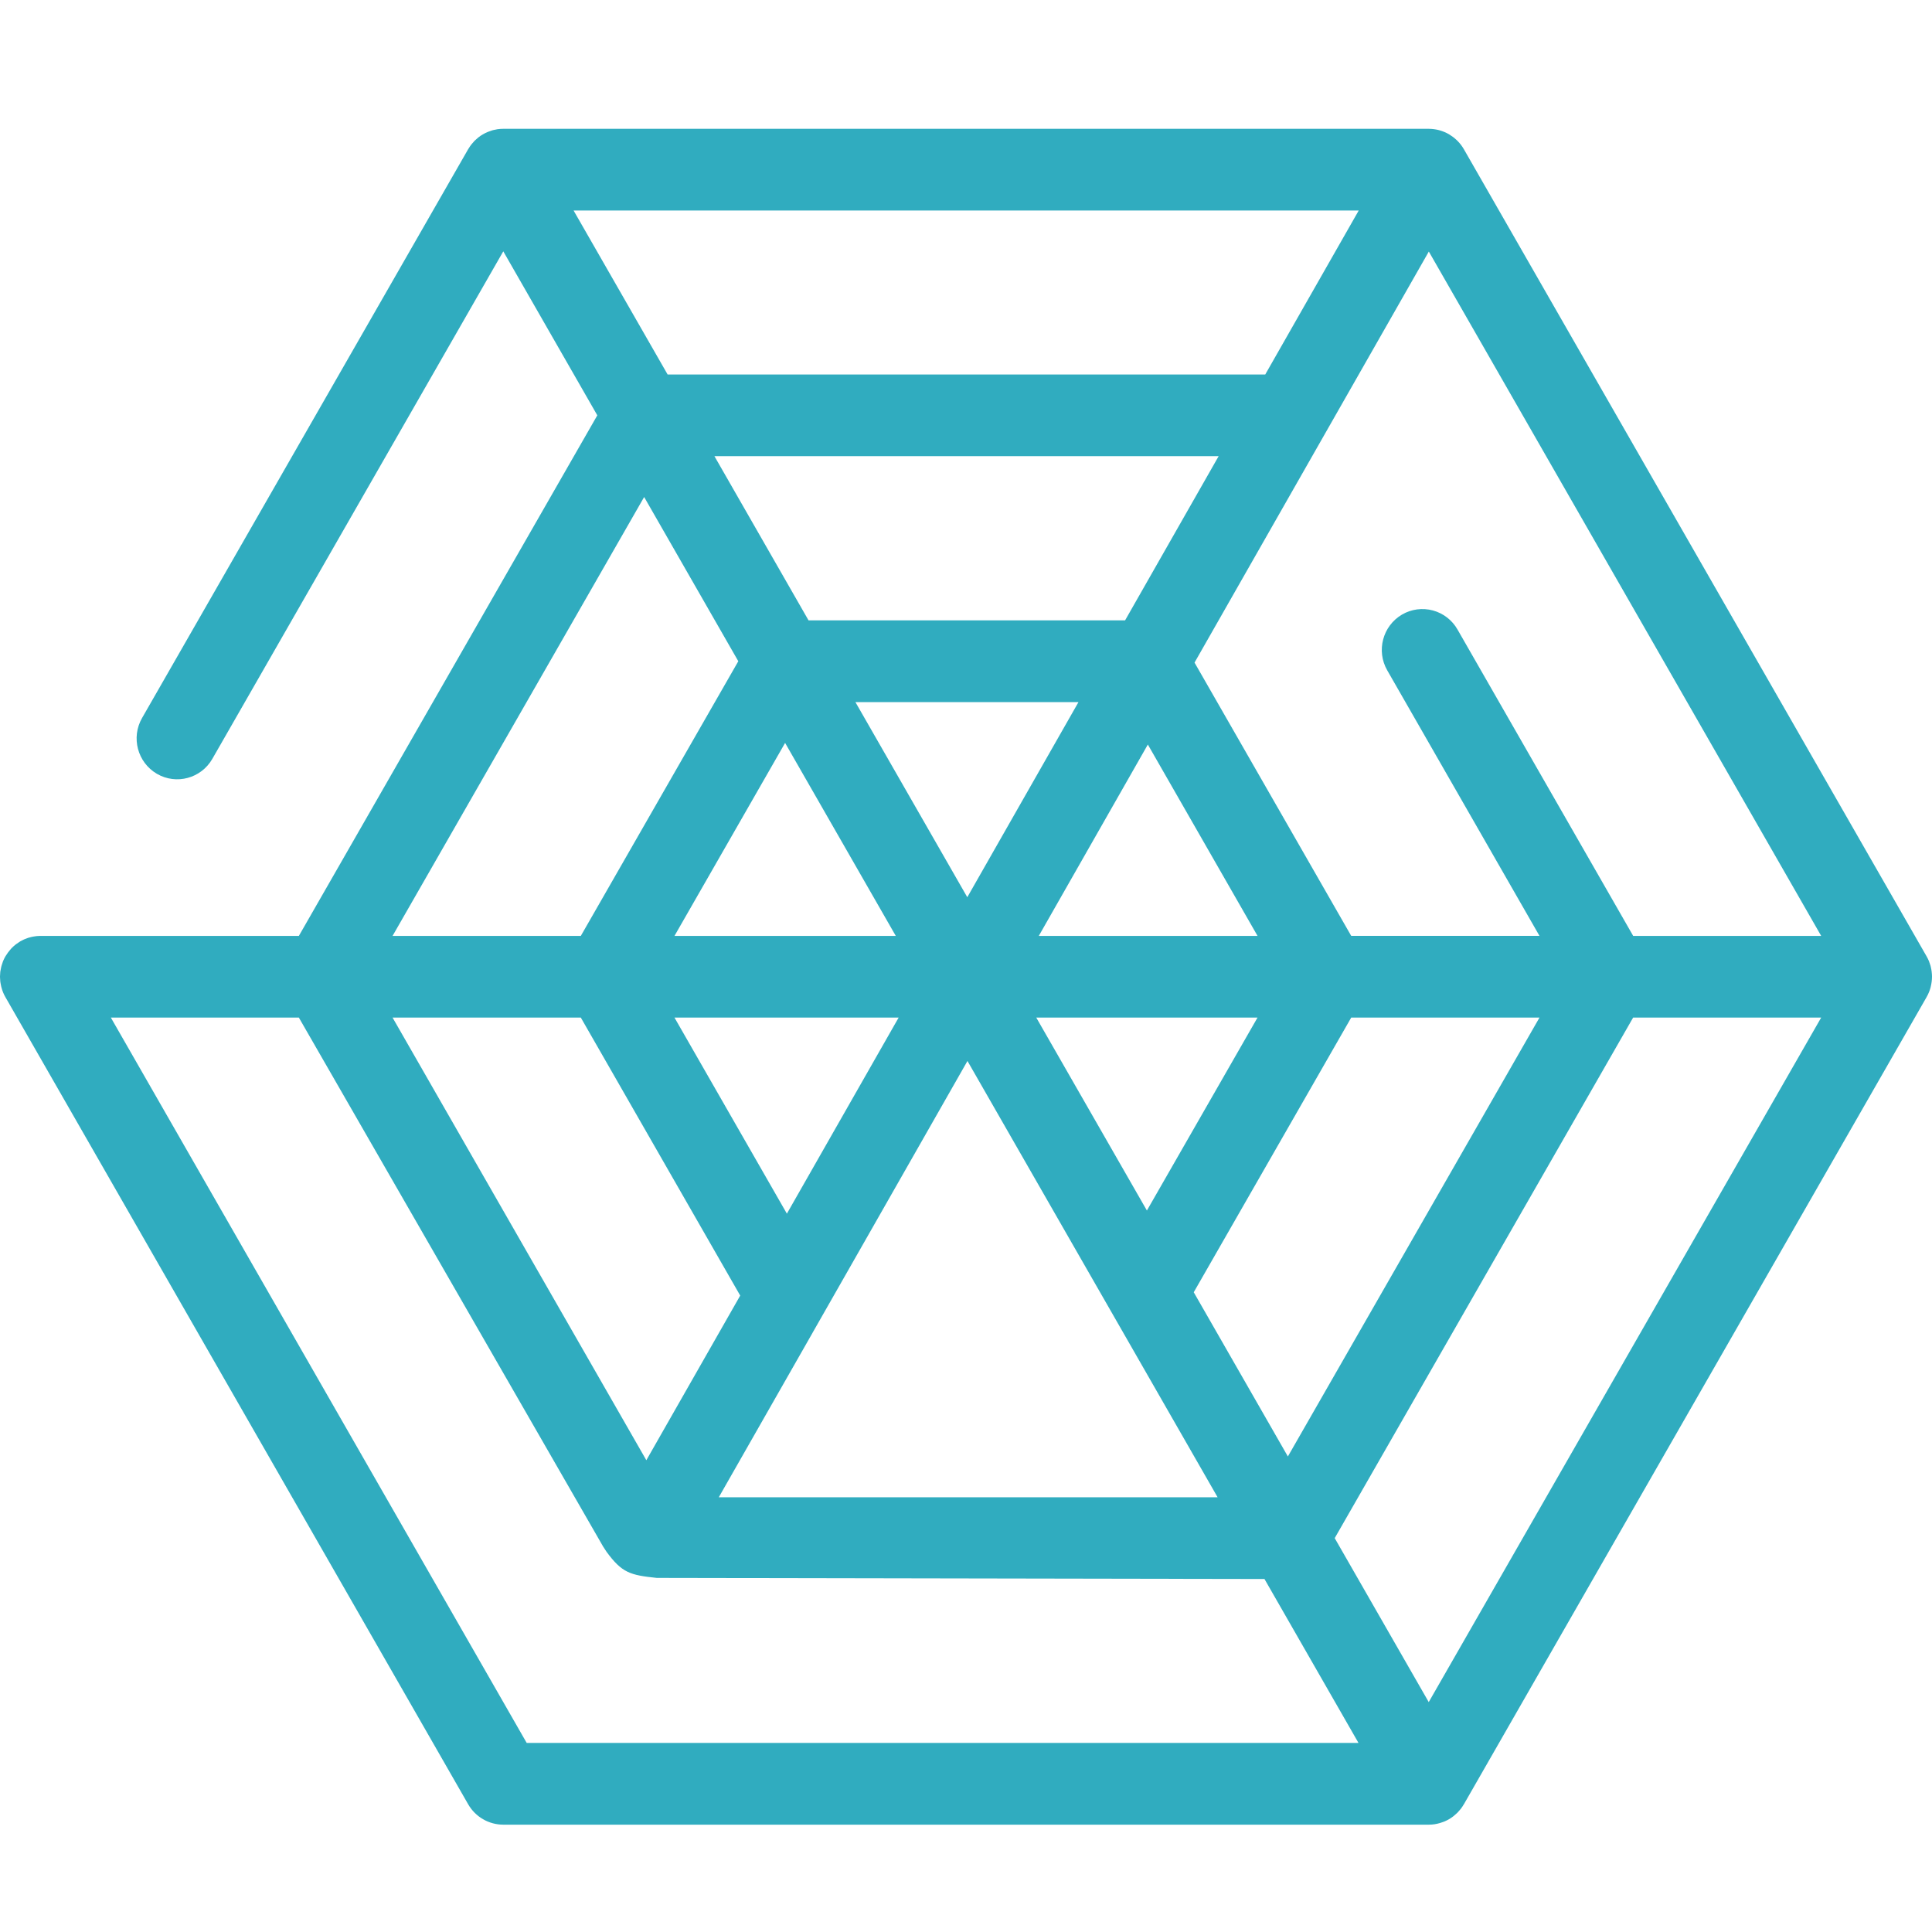
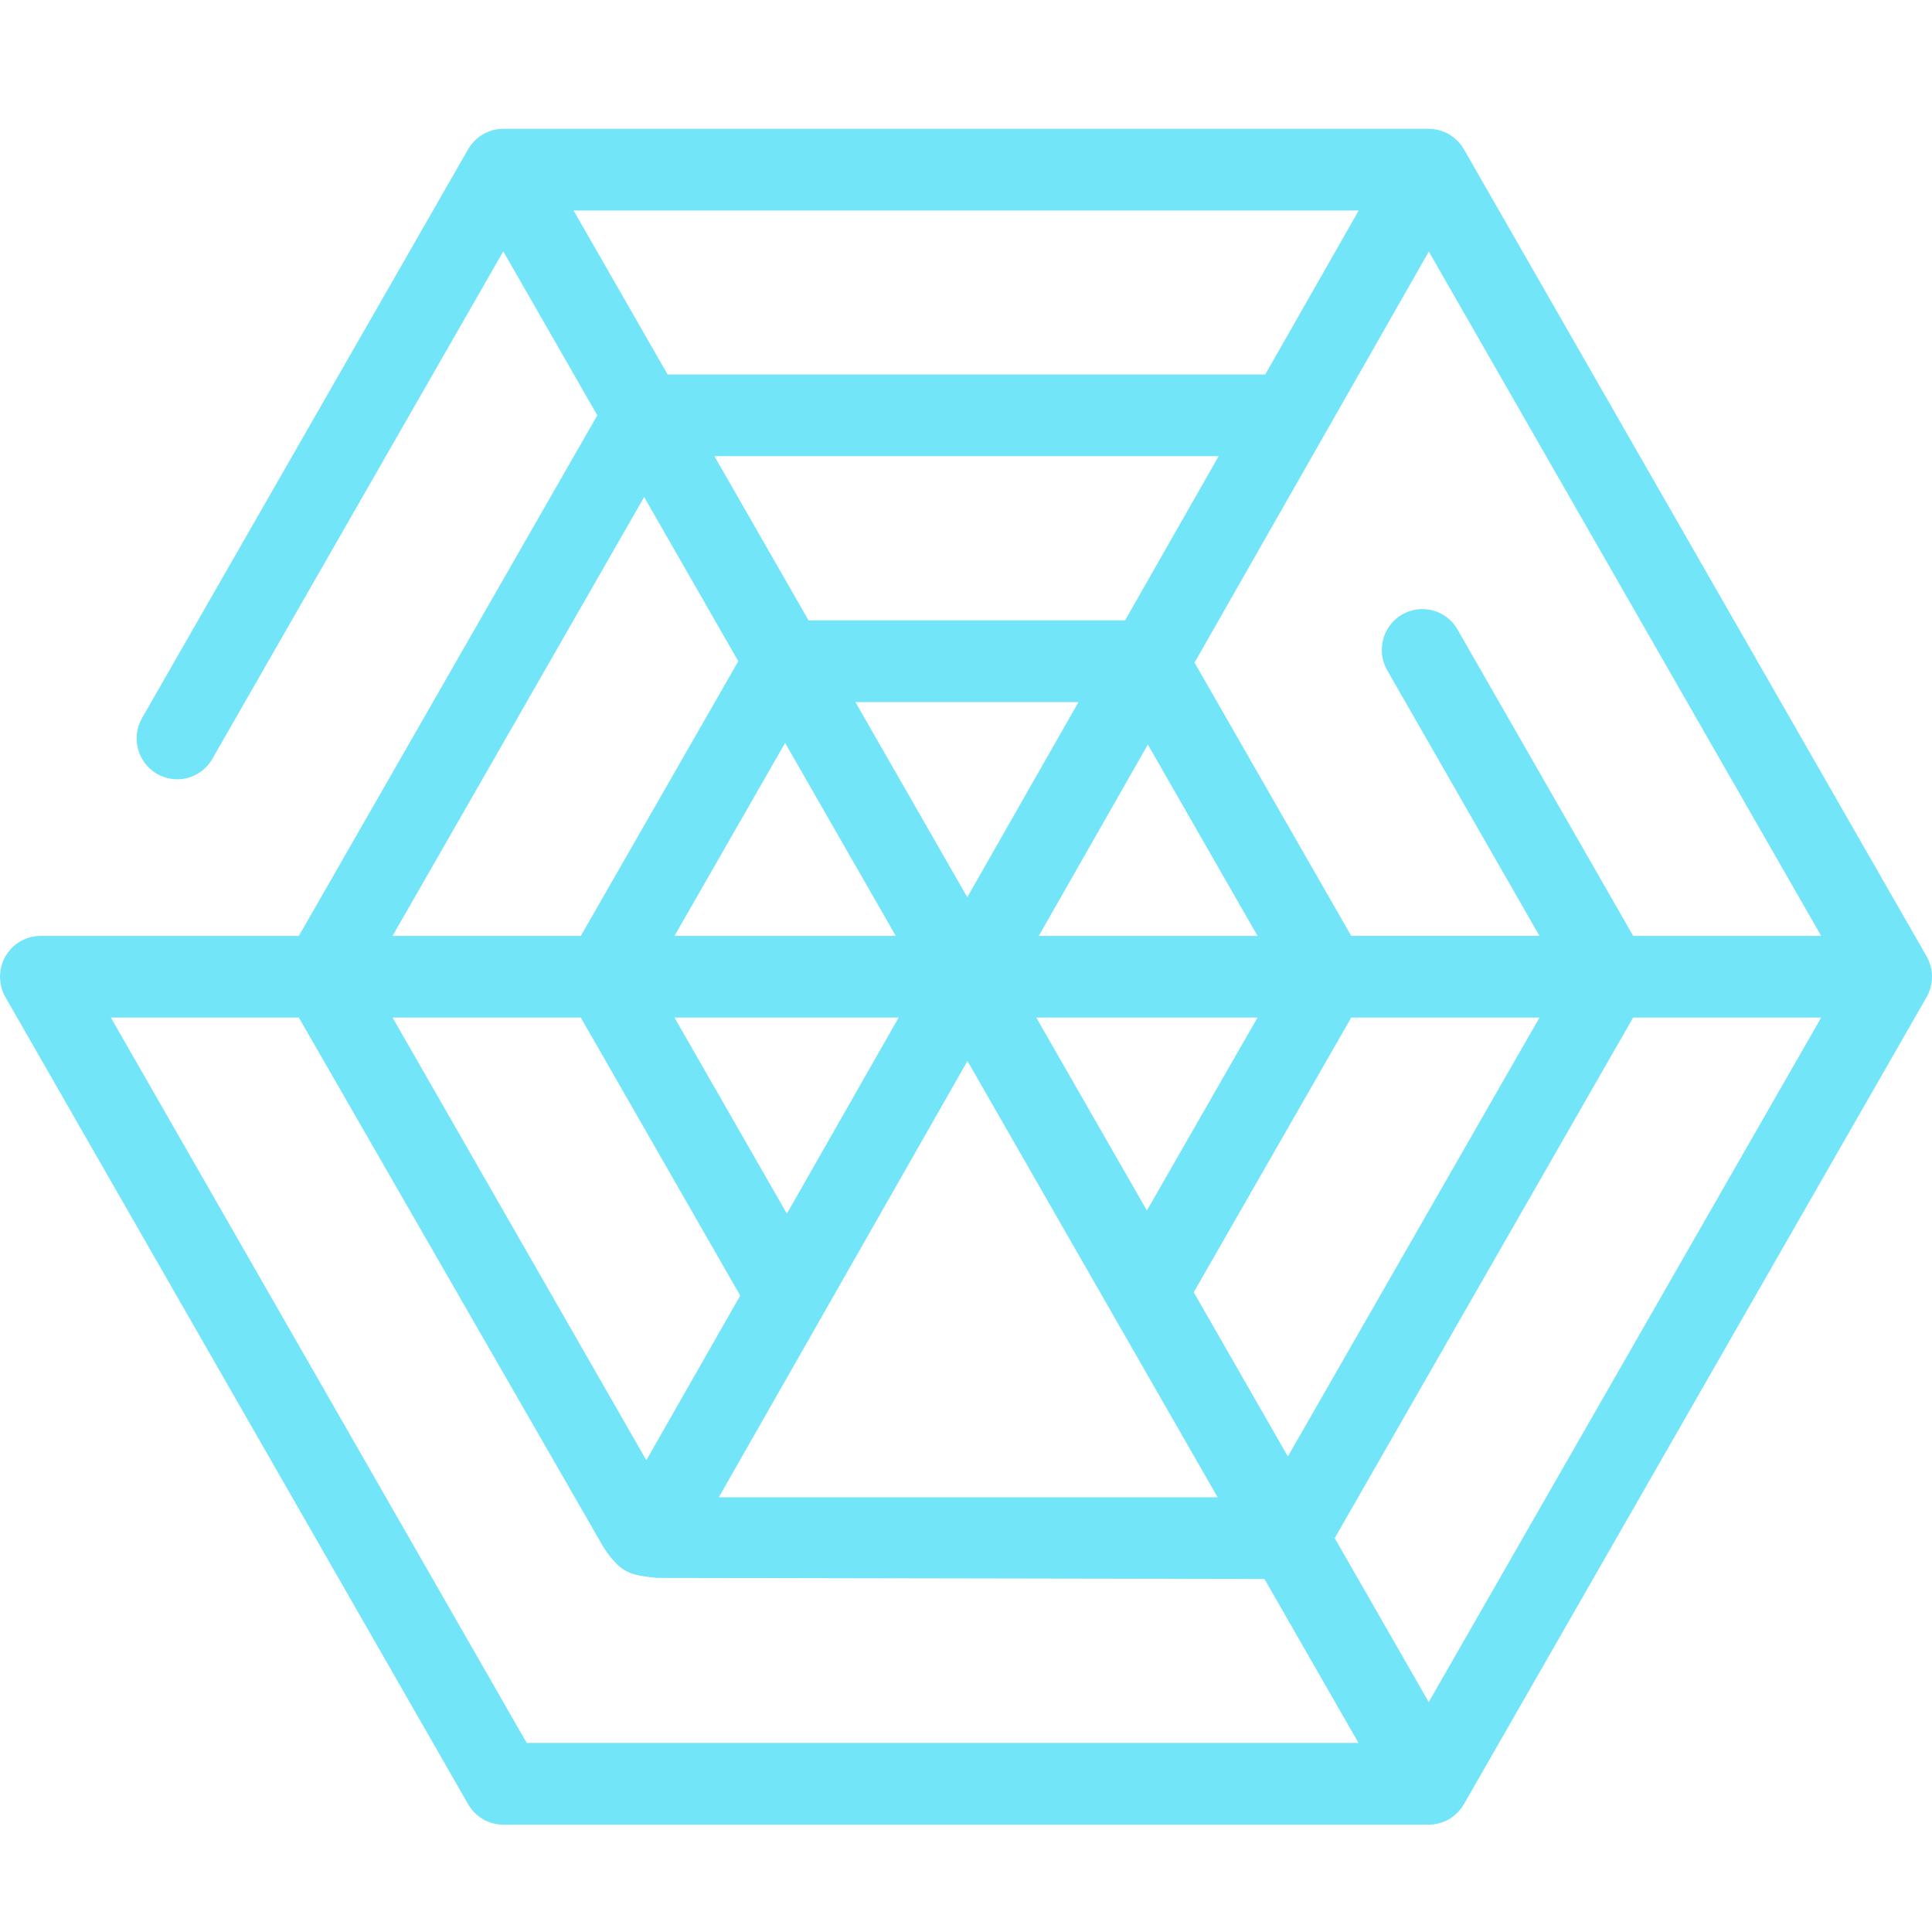
<svg xmlns="http://www.w3.org/2000/svg" viewBox="0 0 90 90">
-   <path d="m76.08 43.598-8.184-14.273a1.882 1.882 0 0 0-2.582-.698 1.912 1.912 0 0 0-.691 2.6l7.092 12.37h-8.77l-7.299-12.731L66.56 11.718l18.278 31.88H76.08ZM66.556 79.29l-4.38-7.638 13.902-24.25h8.76L66.556 79.29Zm-35.962-5.785 28.31.051 4.38 7.637H24.536L5.164 47.403h8.758L28.093 72.04l.163.25c.719.98 1.097 1.085 2.338 1.215Zm-3.537-26.102 7.425 12.95-4.373 7.67-11.822-20.62h8.77Zm2.95-24.25 4.386 7.65-7.336 12.795h-8.77l11.72-20.445Zm22.404 5.746H37.665l-4.384-7.649h23.488L52.41 28.9Zm-4.02 14.699 5.08-8.915 5.11 8.915H48.39Zm7.218 16.6 7.336-12.795h8.77L59.994 67.848l-4.385-7.65Zm-7.336-12.795H58.58l-5.153 8.988-5.154-8.988Zm-10.43 14.699 2.17-3.807 5.055-8.871 11.653 20.325H33.484l4.36-7.647Zm4.02-14.7-5.207 9.135-5.236-9.134h10.442Zm-2.015-14.696H50.24l-5.18 9.09-5.212-9.09Zm1.88 10.892H31.42l5.153-8.99 5.156 8.99ZM26.72 9.807h36.574l-4.354 7.638H31.1l-4.38-7.638Zm63.266 35.466a2.068 2.068 0 0 0-.042-.23c-.004-.019-.01-.038-.013-.056a2.42 2.42 0 0 0-.068-.2l-.006-.016a1.794 1.794 0 0 0-.102-.207c-.003-.004-.004-.011-.008-.016L68.192 6.95a1.826 1.826 0 0 0-.287-.377l-.041-.042a2.55 2.55 0 0 0-.178-.151 2.288 2.288 0 0 0-.178-.12l-.01-.006-.003-.002a1.763 1.763 0 0 0-.2-.099c-.014-.008-.033-.013-.049-.02a1.788 1.788 0 0 0-.223-.073 1.952 1.952 0 0 0-.453-.059L66.556 6h-43.11l-.016.001a1.62 1.62 0 0 0-.231.016l-.017.001a2.484 2.484 0 0 0-.205.042l-.055.015c-.056.017-.11.036-.164.058l-.056.022a1.753 1.753 0 0 0-.201.1c-.004 0-.005.003-.006.003a1.837 1.837 0 0 0-.203.137c-.036.028-.069.06-.104.091-.026.025-.055.047-.081.073-.038.04-.074.082-.11.125-.017.02-.037.04-.053.064-.037.046-.068.097-.1.149-.01.018-.025.035-.036.053l-.006.011c0 .004 0 .006-.003.006L6.618 33.447a1.912 1.912 0 0 0 .691 2.6c.904.526 2.06.214 2.582-.696l13.554-23.643 4.38 7.64-13.903 24.25H1.87a1.23 1.23 0 0 0-.122.006c-.022.002-.046.002-.067.006a1.08 1.08 0 0 0-.111.017 1.2 1.2 0 0 0-.169.037l-.091.025c-.024.008-.049.019-.074.028a1.322 1.322 0 0 0-.104.04l-.062.03c-.035.018-.072.035-.106.055a.163.163 0 0 0-.019.01l-.029.018a2.342 2.342 0 0 0-.152.104l-.052.039c-.055.046-.11.092-.162.146l-.04.043a2.126 2.126 0 0 0-.242.325l-.03.048a2.324 2.324 0 0 0-.097.202l-.01.029a1.84 1.84 0 0 0-.06.184l-.015.057a2.73 2.73 0 0 0-.033.167l-.01.062a2.364 2.364 0 0 0-.013.21v.015l.001.03c.002.063.005.126.012.188l.011.074c.008.051.018.103.03.153l.018.069a1.766 1.766 0 0 0 .18.435l21.556 37.598c.337.589.962.952 1.637.952h43.128a1.773 1.773 0 0 0 .508-.077 1.79 1.79 0 0 0 .163-.055c.018-.008.038-.014.055-.022a1.728 1.728 0 0 0 .39-.227c.016-.011.03-.025.045-.036.047-.038.09-.075.13-.115l.043-.042a2.3 2.3 0 0 0 .136-.155c.003-.006.007-.01.012-.016a1.58 1.58 0 0 0 .127-.192l.012-.015 21.552-37.596c.004-.004.005-.011.008-.016.038-.068.073-.136.102-.209.003-.004.004-.01.006-.014.026-.065.048-.131.068-.2.004-.018.01-.036.013-.057A1.98 1.98 0 0 0 90 45.5c0-.075-.005-.151-.015-.226Z" fill="#72E5F9" fill-rule="evenodd" style="&#10;    fill: #30acbf;&#10;" />
+   <path d="m76.08 43.598-8.184-14.273a1.882 1.882 0 0 0-2.582-.698 1.912 1.912 0 0 0-.691 2.6l7.092 12.37h-8.77l-7.299-12.731L66.56 11.718l18.278 31.88H76.08ZM66.556 79.29l-4.38-7.638 13.902-24.25h8.76L66.556 79.29Zm-35.962-5.785 28.31.051 4.38 7.637H24.536L5.164 47.403h8.758L28.093 72.04l.163.25c.719.98 1.097 1.085 2.338 1.215Zm-3.537-26.102 7.425 12.95-4.373 7.67-11.822-20.62h8.77Zm2.95-24.25 4.386 7.65-7.336 12.795h-8.77l11.72-20.445Zm22.404 5.746H37.665l-4.384-7.649h23.488L52.41 28.9Zm-4.02 14.699 5.08-8.915 5.11 8.915H48.39Zm7.218 16.6 7.336-12.795h8.77L59.994 67.848l-4.385-7.65Zm-7.336-12.795H58.58l-5.153 8.988-5.154-8.988Zm-10.43 14.699 2.17-3.807 5.055-8.871 11.653 20.325H33.484l4.36-7.647Zm4.02-14.7-5.207 9.135-5.236-9.134h10.442Zm-2.015-14.696H50.24l-5.18 9.09-5.212-9.09Zm1.88 10.892H31.42l5.153-8.99 5.156 8.99ZM26.72 9.807h36.574l-4.354 7.638H31.1l-4.38-7.638Zm63.266 35.466a2.068 2.068 0 0 0-.042-.23c-.004-.019-.01-.038-.013-.056a2.42 2.42 0 0 0-.068-.2l-.006-.016a1.794 1.794 0 0 0-.102-.207c-.003-.004-.004-.011-.008-.016L68.192 6.95a1.826 1.826 0 0 0-.287-.377l-.041-.042a2.55 2.55 0 0 0-.178-.151 2.288 2.288 0 0 0-.178-.12l-.01-.006-.003-.002a1.763 1.763 0 0 0-.2-.099c-.014-.008-.033-.013-.049-.02a1.788 1.788 0 0 0-.223-.073 1.952 1.952 0 0 0-.453-.059L66.556 6h-43.11l-.016.001a1.62 1.62 0 0 0-.231.016l-.017.001a2.484 2.484 0 0 0-.205.042l-.055.015c-.056.017-.11.036-.164.058l-.056.022a1.753 1.753 0 0 0-.201.1c-.004 0-.005.003-.006.003a1.837 1.837 0 0 0-.203.137c-.036.028-.069.06-.104.091-.026.025-.055.047-.081.073-.038.04-.074.082-.11.125-.017.02-.037.04-.053.064-.037.046-.068.097-.1.149-.01.018-.025.035-.036.053l-.006.011c0 .004 0 .006-.003.006L6.618 33.447a1.912 1.912 0 0 0 .691 2.6c.904.526 2.06.214 2.582-.696l13.554-23.643 4.38 7.64-13.903 24.25H1.87a1.23 1.23 0 0 0-.122.006c-.022.002-.046.002-.067.006a1.08 1.08 0 0 0-.111.017 1.2 1.2 0 0 0-.169.037l-.091.025c-.024.008-.049.019-.074.028a1.322 1.322 0 0 0-.104.04l-.062.03c-.035.018-.072.035-.106.055a.163.163 0 0 0-.019.01l-.029.018a2.342 2.342 0 0 0-.152.104l-.052.039c-.055.046-.11.092-.162.146l-.04.043a2.126 2.126 0 0 0-.242.325l-.03.048a2.324 2.324 0 0 0-.097.202l-.01.029a1.84 1.84 0 0 0-.06.184l-.015.057a2.73 2.73 0 0 0-.033.167l-.01.062a2.364 2.364 0 0 0-.013.21v.015l.001.03c.002.063.005.126.012.188l.011.074c.008.051.018.103.03.153l.018.069a1.766 1.766 0 0 0 .18.435l21.556 37.598c.337.589.962.952 1.637.952h43.128a1.773 1.773 0 0 0 .508-.077 1.79 1.79 0 0 0 .163-.055c.018-.008.038-.014.055-.022a1.728 1.728 0 0 0 .39-.227c.016-.011.03-.025.045-.036.047-.038.09-.075.13-.115l.043-.042a2.3 2.3 0 0 0 .136-.155c.003-.006.007-.01.012-.016a1.58 1.58 0 0 0 .127-.192l.012-.015 21.552-37.596c.004-.004.005-.011.008-.016.038-.068.073-.136.102-.209.003-.004.004-.01.006-.014.026-.065.048-.131.068-.2.004-.018.01-.036.013-.057A1.98 1.98 0 0 0 90 45.5c0-.075-.005-.151-.015-.226Z" fill="#72E5F9" fill-rule="evenodd" />
</svg>
